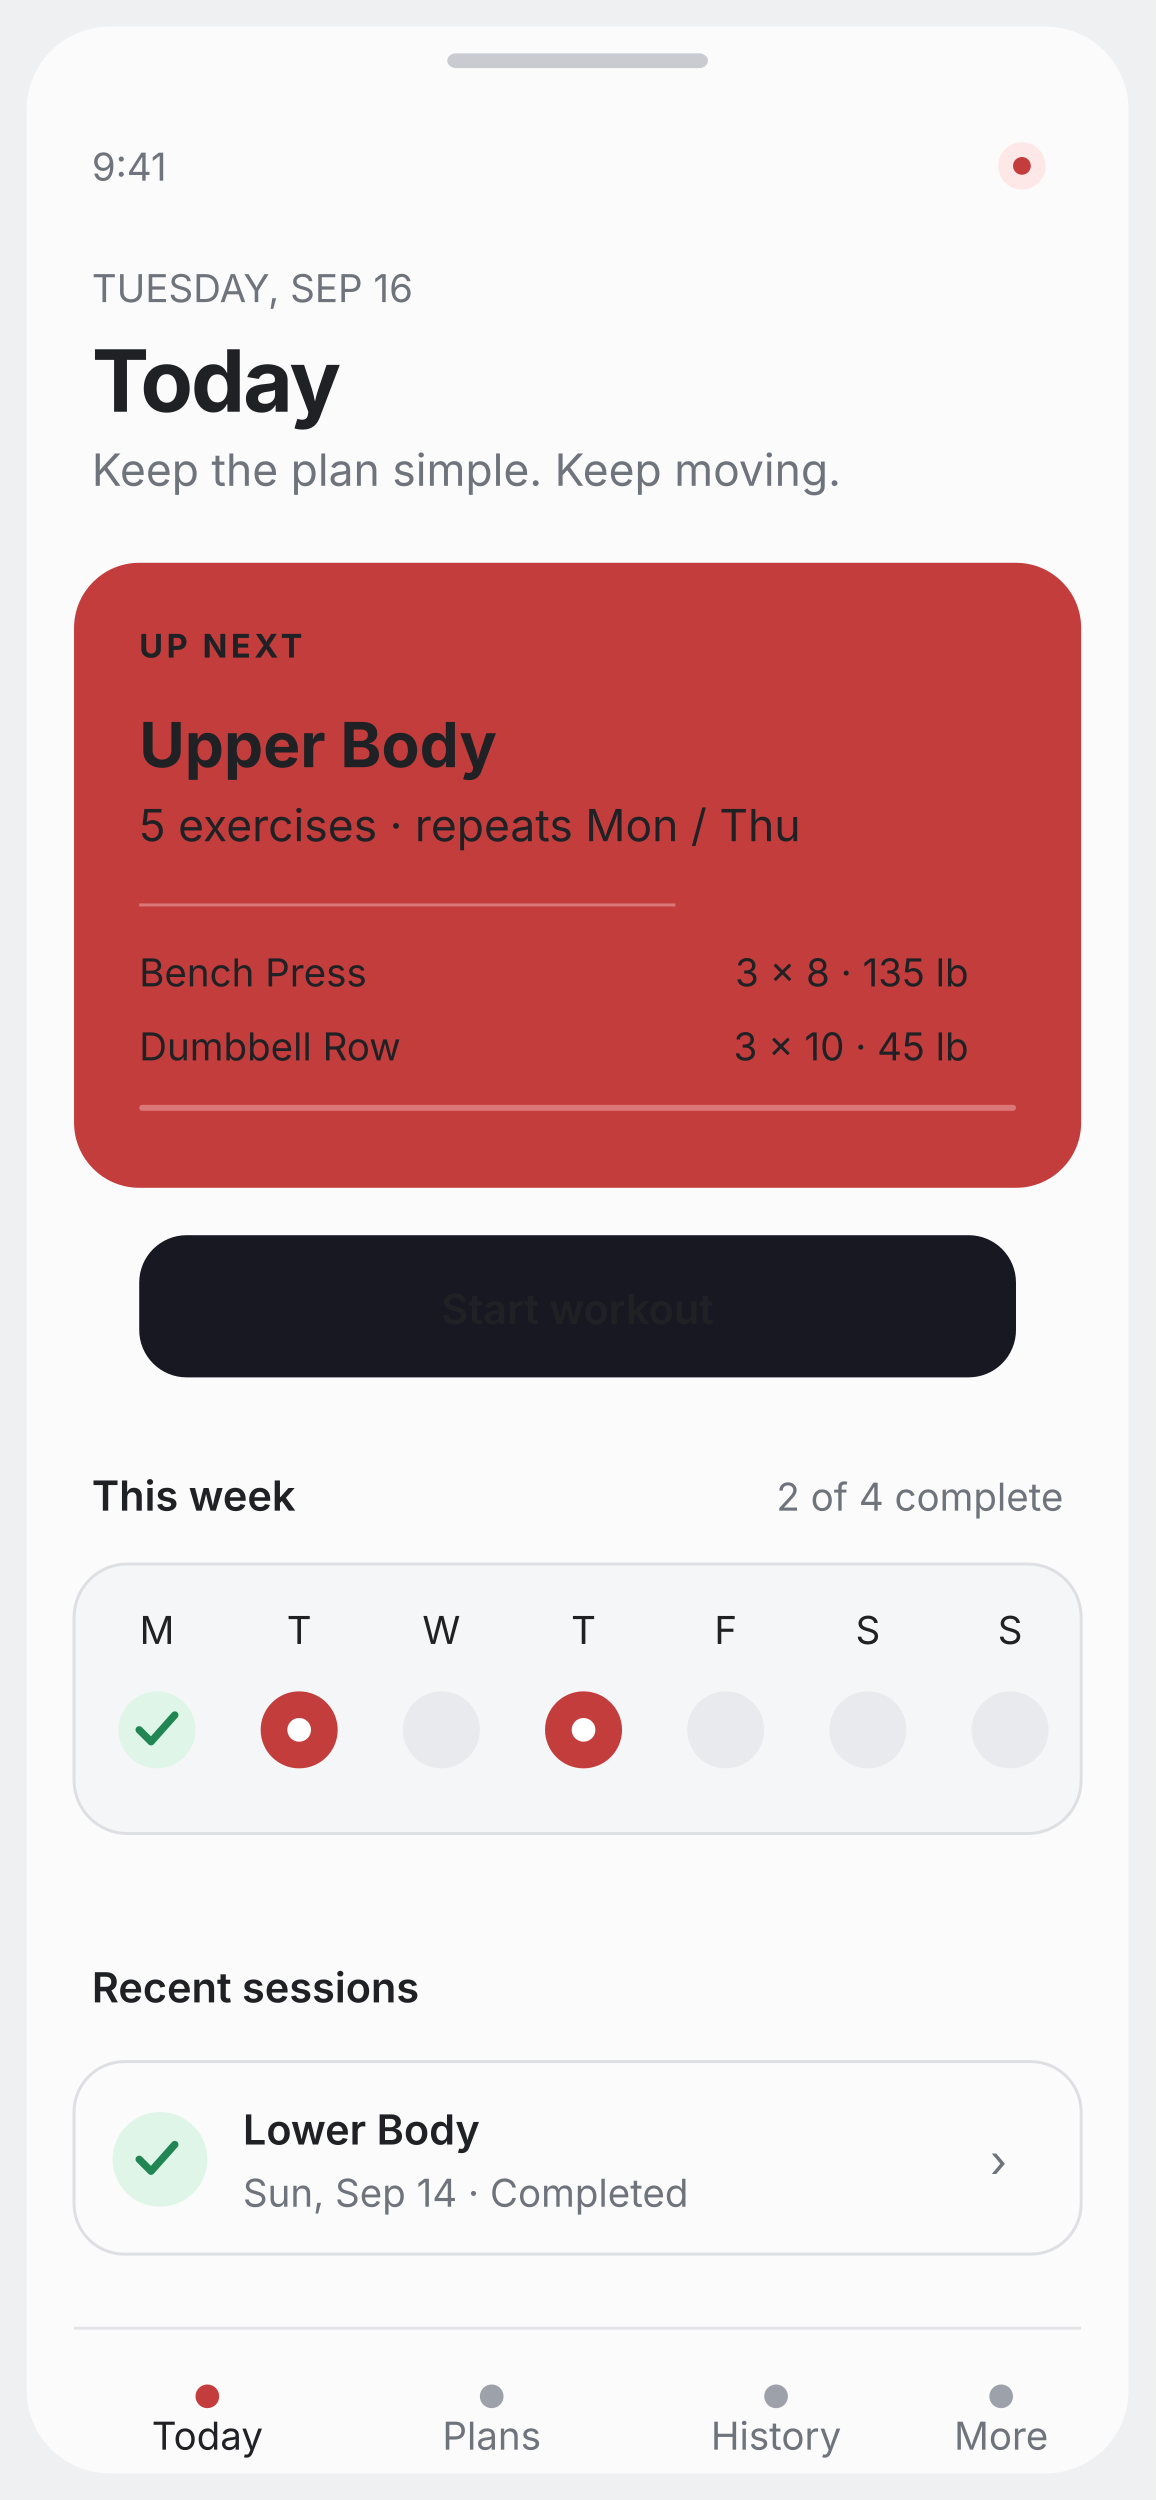
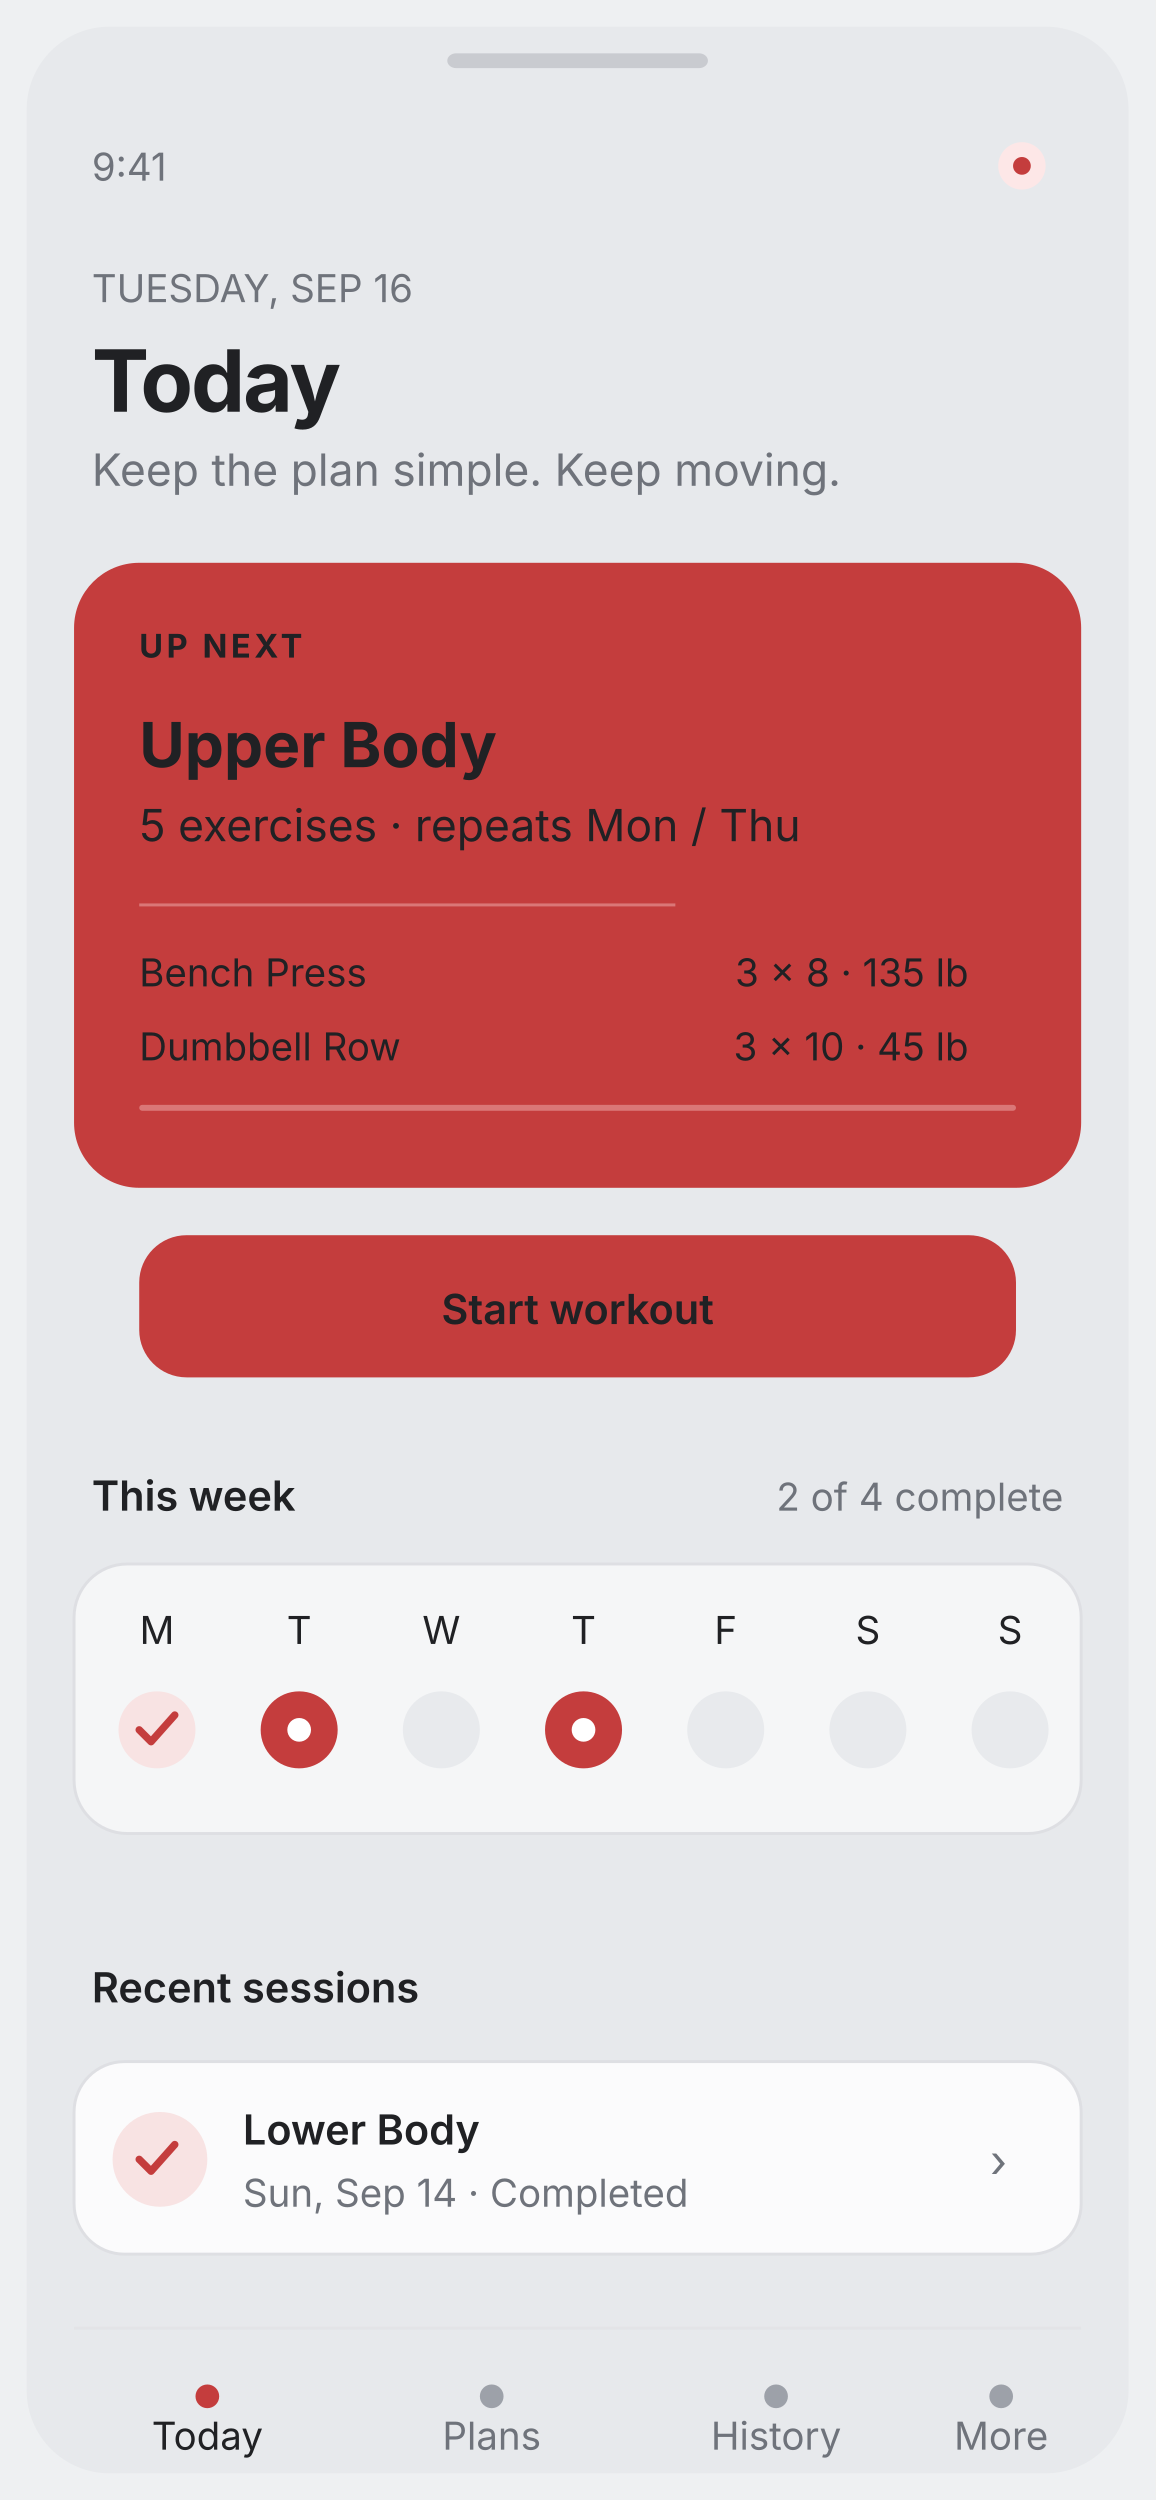
<svg xmlns="http://www.w3.org/2000/svg" width="390" height="844" viewBox="0 0 390 844" role="img" aria-labelledby="title desc">
  <style>
    text { font-family: Inter, ui-sans-serif, system-ui, -apple-system, BlinkMacSystemFont, "Segoe UI", sans-serif; fill: #202124; }
    .muted { fill: #6f737b; }
    .tiny { font-size: 11px; font-weight: 700; letter-spacing: 1.2px; }
    .small { font-size: 13px; }
    .body { font-size: 15px; }
    .label { font-size: 14px; font-weight: 600; }
    .title { font-size: 29px; font-weight: 750; letter-spacing: -0.7px; }
    .card-title { font-size: 21px; font-weight: 700; }
  </style>
  <rect width="390" height="844" fill="#eef0f2" />
-   <rect x="9" y="9" width="372" height="826" rx="28" fill="#fbfbfc" />
+   <rect x="9" y="9" width="372" height="826" rx="28" fill="#e7e9ec" />
  <rect x="151" y="18" width="88" height="5" rx="3" fill="#c9cbd0" />
  <text x="31" y="61" class="small muted">9:41</text>
  <circle cx="345" cy="56" r="8" fill="#fde7e7" />
  <circle cx="345" cy="56" r="3" fill="#c43d3d" />
  <text x="31" y="102" class="small muted">TUESDAY, SEP 16</text>
  <text x="31" y="139" class="title">Today</text>
  <text x="31" y="164" class="body muted">Keep the plan simple. Keep moving.</text>
  <rect x="25" y="190" width="340" height="211" rx="22" fill="#c43d3d" />
  <text x="47" y="222" class="tiny" fill="#f4d0d0">UP NEXT</text>
  <text x="47" y="259" class="card-title" fill="#ffffff">Upper Body</text>
  <text x="47" y="284" class="body" fill="#f7dede">5 exercises  ·  repeats Mon / Thu</text>
  <rect x="47" y="305" width="181" height="1" fill="#da7777" />
  <text x="47" y="333" class="small" fill="#f7dede">Bench Press</text>
  <text x="327" y="333" class="small" text-anchor="end" fill="#ffffff">3 × 8  ·  135 lb</text>
  <text x="47" y="358" class="small" fill="#f7dede">Dumbbell Row</text>
  <text x="327" y="358" class="small" text-anchor="end" fill="#ffffff">3 × 10  ·  45 lb</text>
  <rect x="47" y="373" width="296" height="2" rx="1" fill="#da7777" />
-   <rect x="47" y="417" width="296" height="48" rx="16" fill="#171821" />
+   <rect x="47" y="417" width="296" height="48" rx="16" fill="#c43d3d" />
  <text x="195" y="447" class="label" text-anchor="middle" fill="#ffffff">Start workout</text>
  <text x="31" y="510" class="label">This week</text>
  <text x="359" y="510" class="small muted" text-anchor="end">2 of 4 complete</text>
  <rect x="25" y="528" width="340" height="91" rx="18" fill="#f5f6f7" stroke="#dedfe3" />
  <g class="small muted" text-anchor="middle">
    <text x="53" y="555">M</text>
    <text x="101" y="555">T</text>
    <text x="149" y="555">W</text>
    <text x="197" y="555">T</text>
    <text x="245" y="555">F</text>
    <text x="293" y="555">S</text>
    <text x="341" y="555">S</text>
  </g>
  <g>
-     <circle cx="53" cy="584" r="13" fill="#dff5e8" />
-     <path d="M47 584l4 4 8-9" fill="none" stroke="#218653" stroke-width="2.5" stroke-linecap="round" stroke-linejoin="round" />
+     <circle cx="53" cy="584" r="13" fill="#f8e3e3" />
+     <path d="M47 584l4 4 8-9" fill="none" stroke="#c43d3d" stroke-width="2.5" stroke-linecap="round" stroke-linejoin="round" />
    <circle cx="101" cy="584" r="13" fill="#c43d3d" />
    <circle cx="101" cy="584" r="4" fill="#ffffff" />
    <circle cx="149" cy="584" r="13" fill="#e8eaed" />
    <circle cx="197" cy="584" r="13" fill="#c43d3d" />
    <circle cx="197" cy="584" r="4" fill="#ffffff" />
    <circle cx="245" cy="584" r="13" fill="#e8eaed" />
    <circle cx="293" cy="584" r="13" fill="#e8eaed" />
    <circle cx="341" cy="584" r="13" fill="#e8eaed" />
  </g>
  <text x="31" y="676" class="label">Recent sessions</text>
  <rect x="25" y="696" width="340" height="65" rx="17" fill="#fbfbfc" stroke="#dedfe3" />
-   <circle cx="54" cy="729" r="16" fill="#dff5e8" />
-   <path d="M47 729l4 4 8-9" fill="none" stroke="#218653" stroke-width="2.5" stroke-linecap="round" stroke-linejoin="round" />
+   <circle cx="54" cy="729" r="16" fill="#f8e3e3" />
+   <path d="M47 729l4 4 8-9" fill="none" stroke="#c43d3d" stroke-width="2.5" stroke-linecap="round" stroke-linejoin="round" />
  <text x="82" y="724" class="label">Lower Body</text>
  <text x="82" y="745" class="small muted">Sun, Sep 14  ·  Completed</text>
  <text x="340" y="735" class="body muted" text-anchor="end">›</text>
  <line x1="25" y1="786" x2="365" y2="786" stroke="#e3e4e7" />
  <g text-anchor="middle">
    <circle cx="70" cy="809" r="4" fill="#c43d3d" />
    <text x="70" y="827" class="small" fill="#c43d3d">Today</text>
    <circle cx="166" cy="809" r="4" fill="#9da1a9" />
    <text x="166" y="827" class="small muted">Plans</text>
    <circle cx="262" cy="809" r="4" fill="#9da1a9" />
    <text x="262" y="827" class="small muted">History</text>
    <circle cx="338" cy="809" r="4" fill="#9da1a9" />
    <text x="338" y="827" class="small muted">More</text>
  </g>
</svg>
